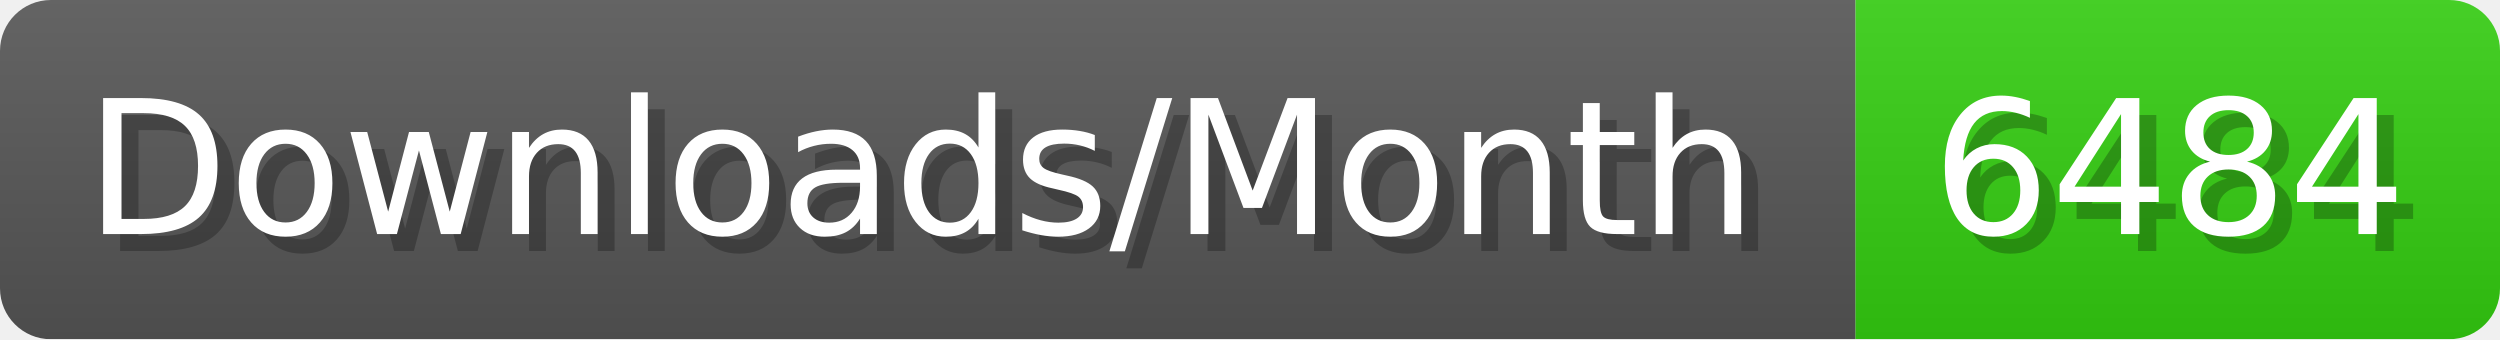
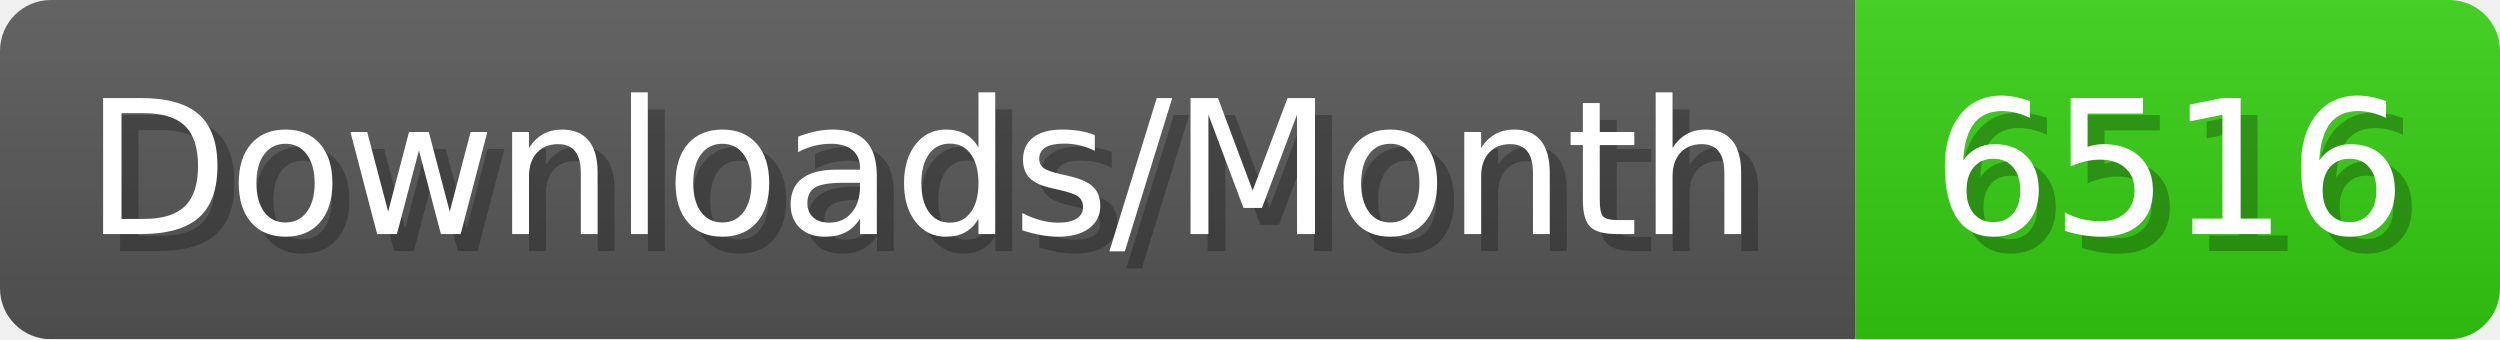
- <svg xmlns="http://www.w3.org/2000/svg" width="147.4" height="20" viewBox="0 0 1474 200" role="img" aria-label="Downloads/Month: 6484">
+ <svg xmlns="http://www.w3.org/2000/svg" width="147.4" height="20" viewBox="0 0 1474 200" role="img" aria-label="Downloads/Month: 6516">
  <linearGradient id="YlXUI" x2="0" y2="100%">
    <stop offset="0" stop-opacity=".1" stop-color="#EEE" />
    <stop offset="1" stop-opacity=".1" />
  </linearGradient>
  <mask id="JHhop">
    <rect width="1474" height="200" rx="30" fill="#FFF" />
  </mask>
  <g mask="url(#JHhop)">
    <rect width="1094" height="200" fill="#555" />
    <rect width="380" height="200" fill="#3C1" x="1094" />
    <rect width="1474" height="200" fill="url(#YlXUI)" />
  </g>
  <g aria-hidden="true" fill="#fff" text-anchor="start" font-family="Verdana,DejaVu Sans,sans-serif" font-size="110">
    <text x="60" y="148" textLength="994" fill="#000" opacity="0.25">Downloads/Month</text>
    <text x="50" y="138" textLength="994">Downloads/Month</text>
-     <text x="1149" y="148" textLength="280" fill="#000" opacity="0.25">6484</text>
-     <text x="1139" y="138" textLength="280">6484</text>
+     <text x="1149" y="148" textLength="280" fill="#000" opacity="0.25">6516</text>
+     <text x="1139" y="138" textLength="280">6516</text>
  </g>
</svg>
